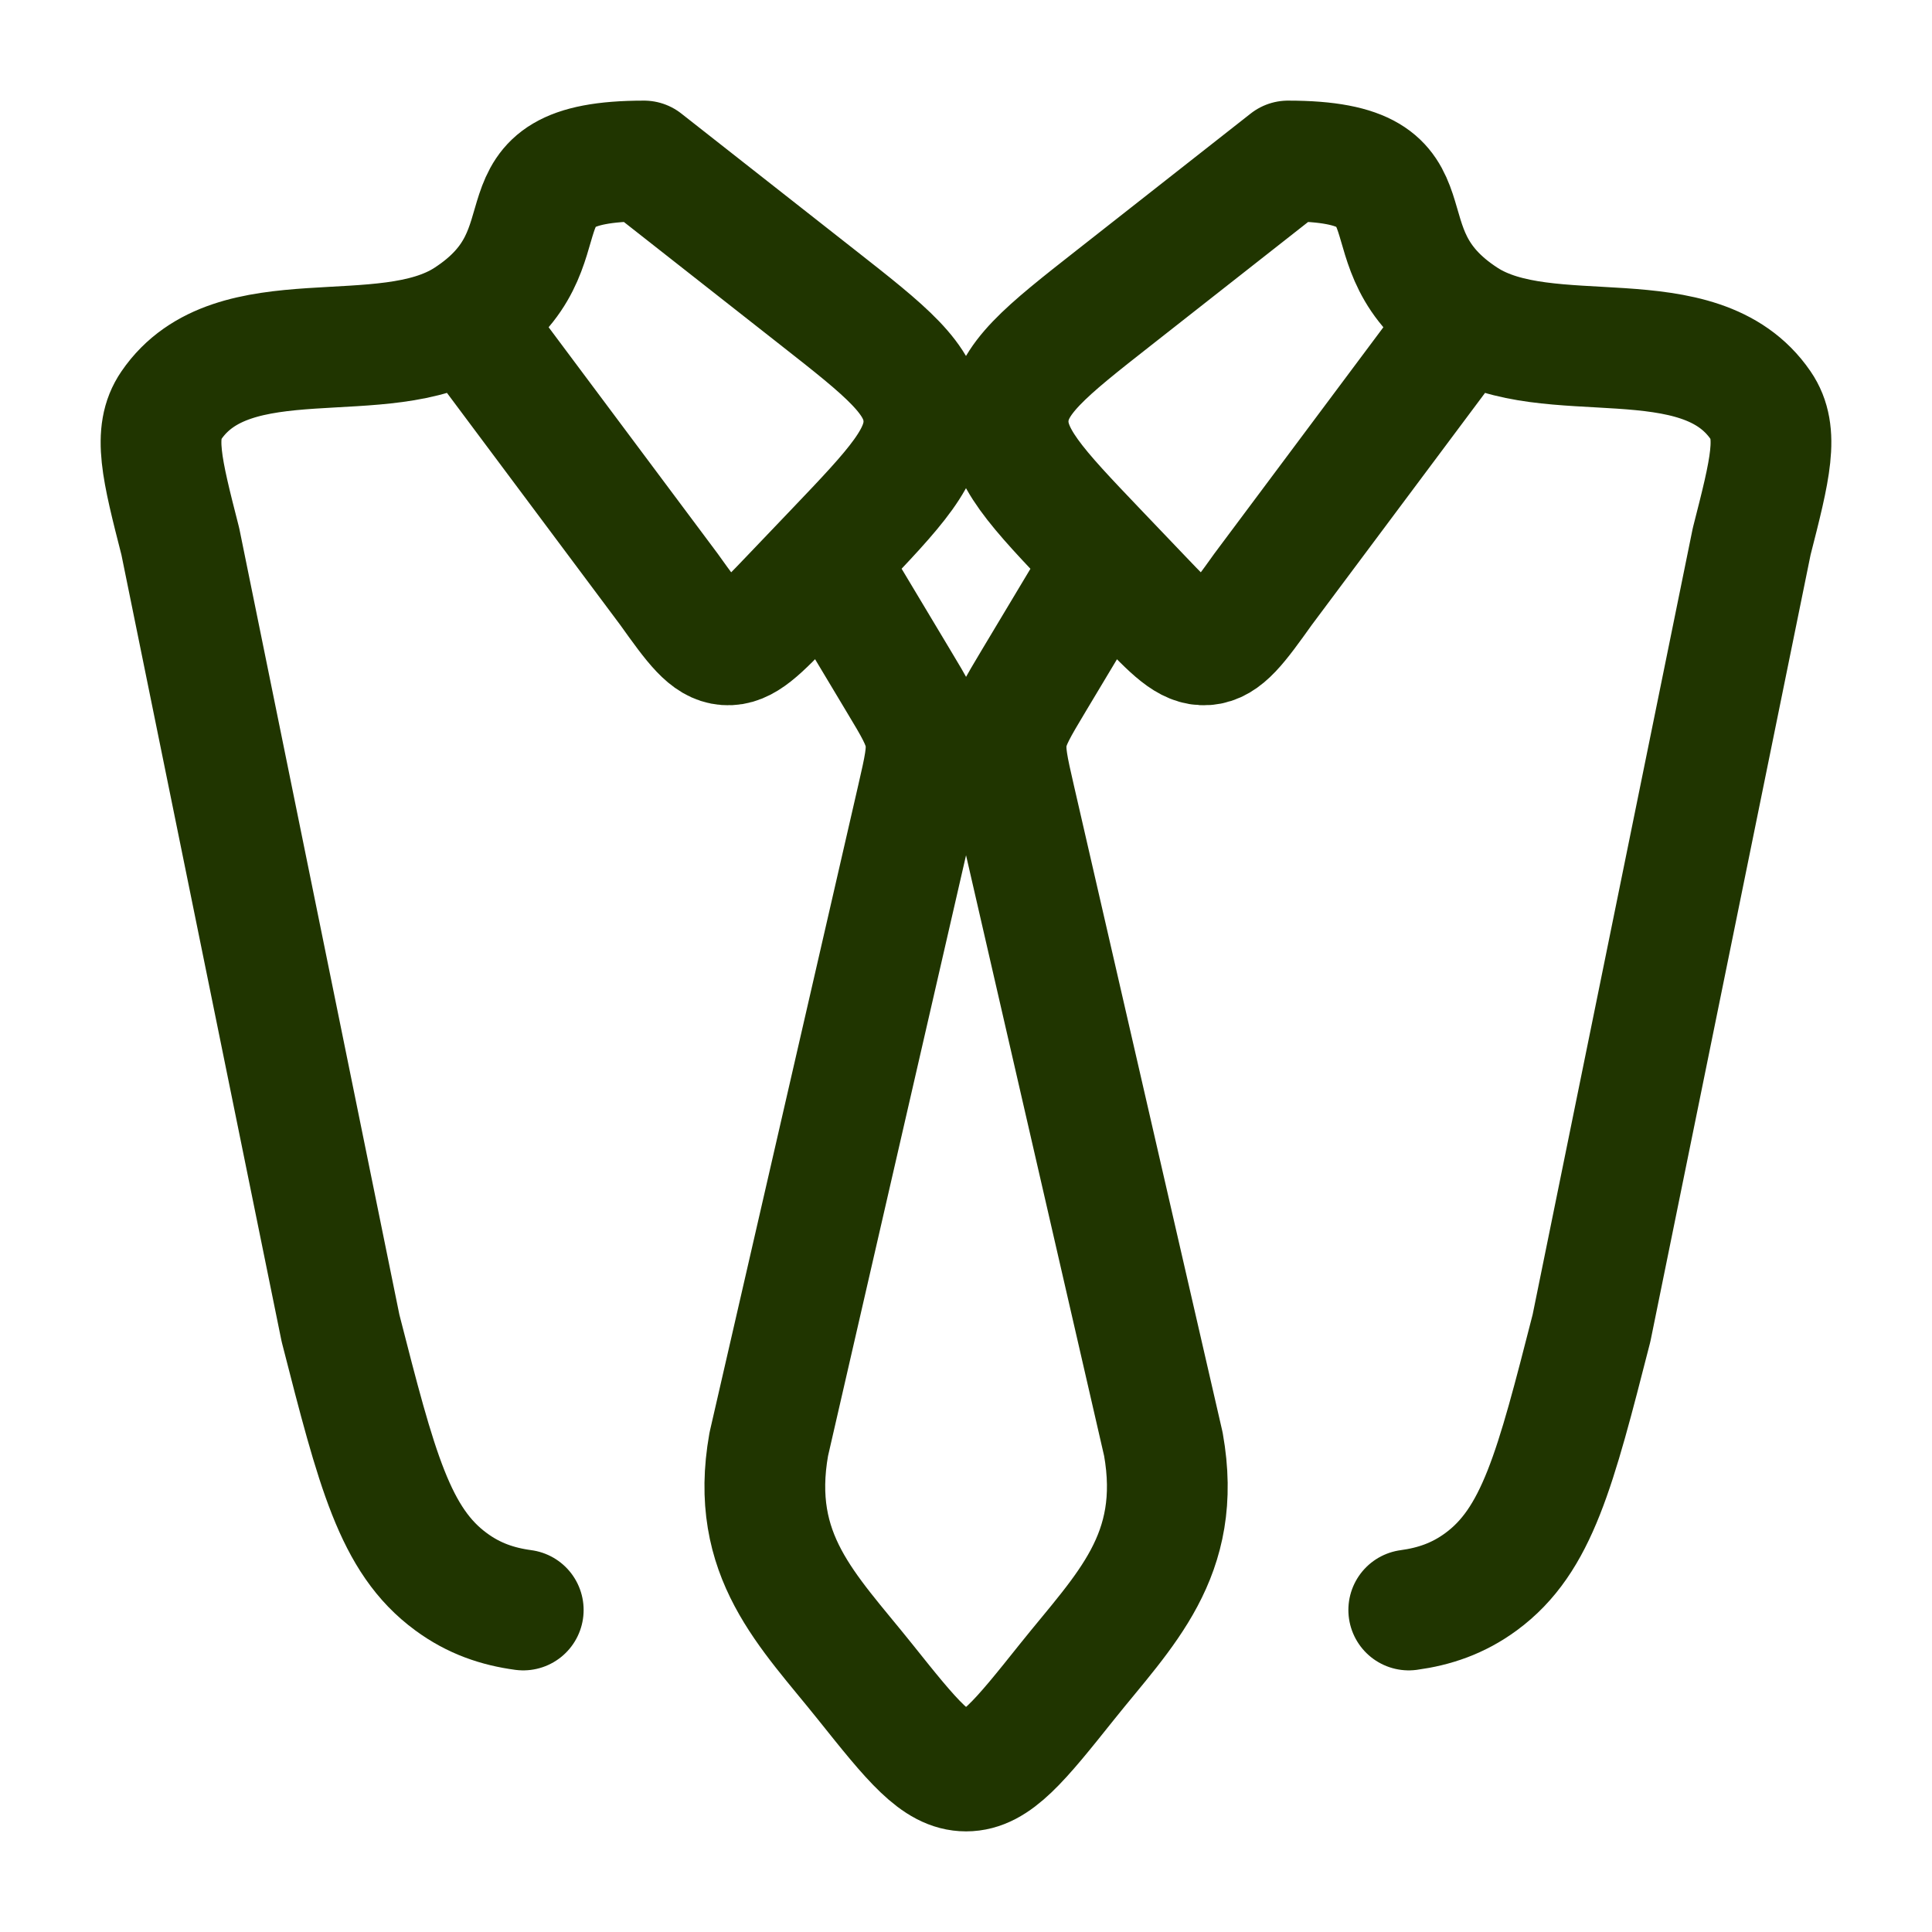
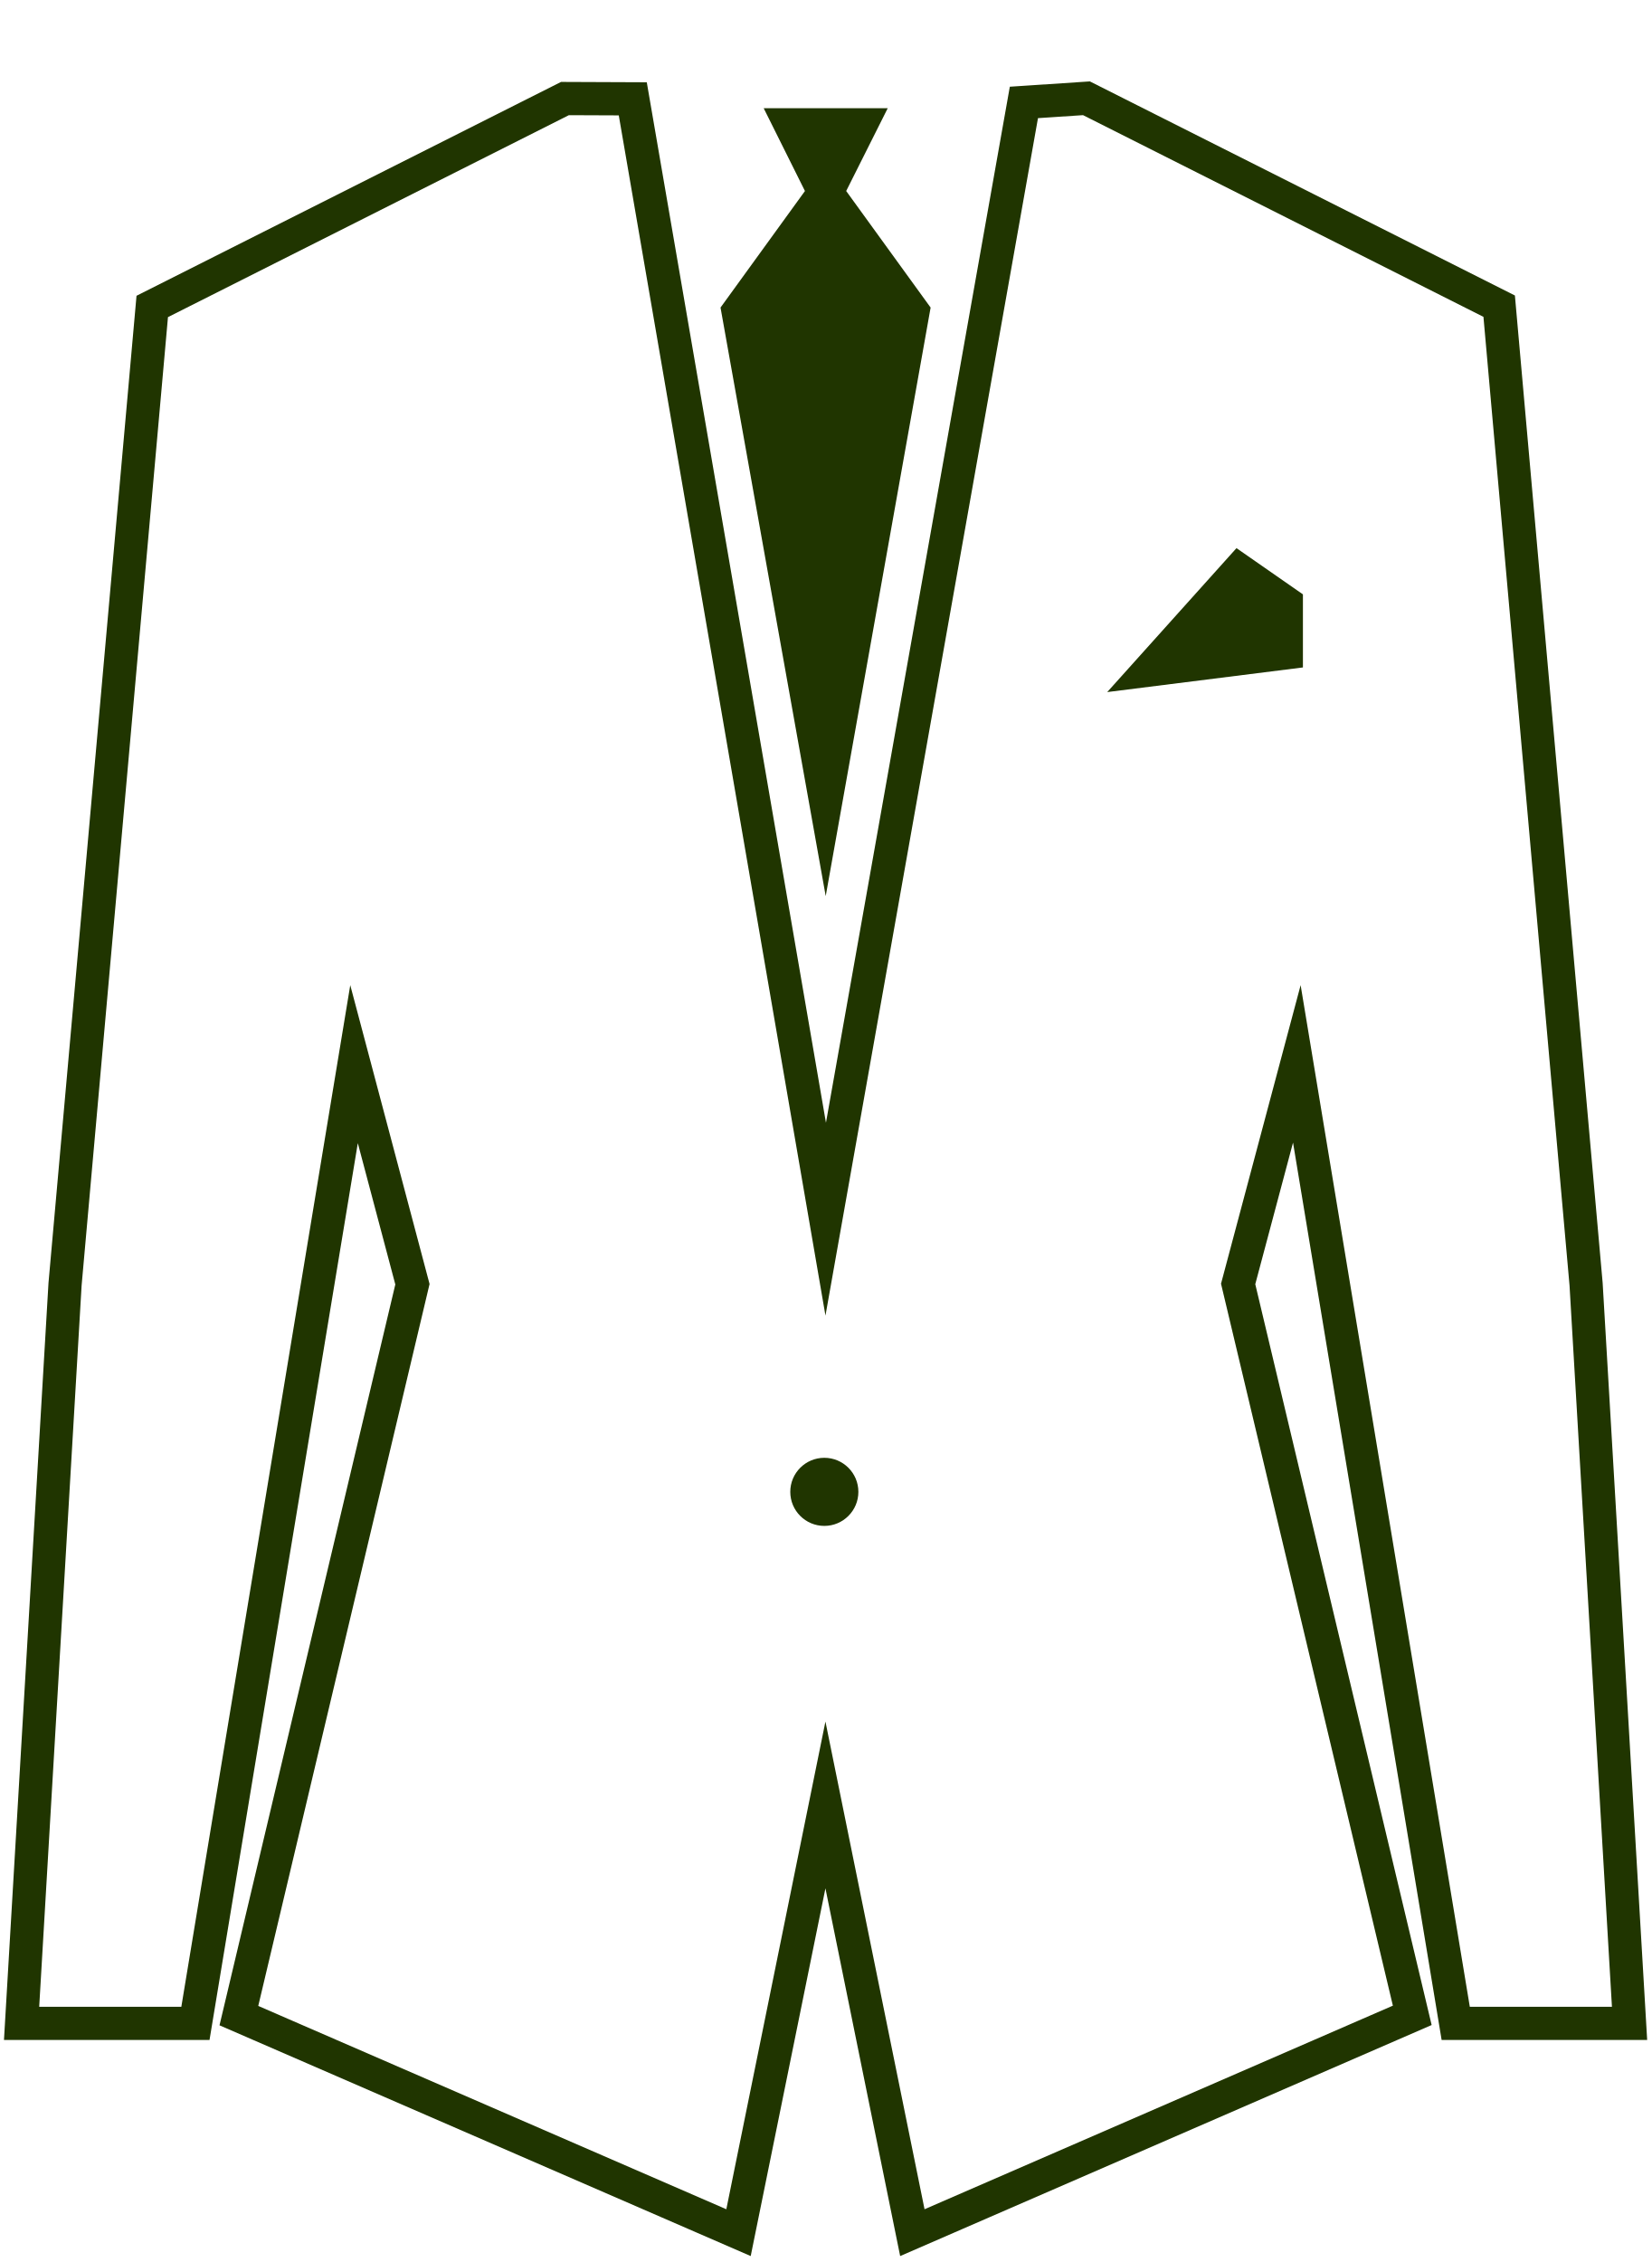
- <svg xmlns="http://www.w3.org/2000/svg" width="1em" height="1em" viewBox="0 0 24 24">
-   <path fill="none" stroke="#203500" stroke-linecap="round" stroke-linejoin="round" stroke-width="1.5" d="M5.8 3.959c-1.032.665-2.907-.04-3.672 1.077c-.233.34-.118.79.112 1.69l1.99 9.773c.45 1.758.674 2.637 1.373 3.15c.285.21.58.308.897.351M5.8 3.959C7.184 3.066 5.99 2 8 2l2.155 1.693c.859.674 1.288 1.012 1.32 1.488c.032.477-.347.875-1.106 1.67l-.554.58c-.379.397-.569.596-.796.579s-.389-.242-.71-.691zm12.4 0c1.032.665 2.907-.04 3.672 1.077c.233.34.118.79-.112 1.69l-1.99 9.773c-.45 1.758-.674 2.637-1.372 3.15c-.286.21-.582.308-.898.351m.7-16.041C16.816 3.066 18.01 2 16 2l-2.155 1.693c-.859.674-1.288 1.012-1.32 1.488c-.032.477.347.875 1.106 1.67l.554.58c.379.397.569.596.796.579s.389-.242.71-.691zM10.287 7l.87 1.452c.205.34.307.512.338.703c.03.192-.015.386-.104.773L9.55 17.941c-.247 1.386.485 2.06 1.196 2.95c.591.74.887 1.109 1.255 1.109s.664-.37 1.255-1.11c.71-.888 1.443-1.563 1.196-2.949L12.61 9.928c-.089-.387-.133-.581-.103-.773c.03-.191.133-.362.337-.703L13.714 7" color="currentColor" />
+ <svg xmlns="http://www.w3.org/2000/svg" version="1.1" id="Capa_1" x="0px" y="0px" viewBox="0 0 596.7 817.1" style="enable-background:new 0 0 596.7 817.1;" xml:space="preserve">
+   <style type="text/css">
+ 	.st0{fill:none;stroke:#203500;stroke-width:12;stroke-miterlimit:10;}
+ 	.st1{fill:#203500;}
+ </style>
+   <g>
+     <g>
+       <path class="st0" d="M525.9,730.9h62.8l-15.7-267l-31.4-353.3L392.5,35.5L369.9,37l-71.6,403.4L228.6,35.7l-24.5-0.1L55,110.7    L23.5,463.9l-15.7,267h62.8l57.3-346.5l21.1,79.5L86.3,728.1l180.5,78.4l31.4-154.5l31.4,154.5L510.2,728l-62.9-264.2l21.2-79.5    L525.9,730.9z" />
+     </g>
+   </g>
+   <polygon class="st1" points="470.7,241.1 400,250 446.7,198 470.7,214.7 " />
+   <polygon class="st1" points="298.3,323.7 336.2,111.1 305.7,69 320.7,39.1 275.9,39.1 290.8,69 260.3,111.1 " />
+   <circle class="st1" cx="297.8" cy="538.9" r="12.3" />
</svg>
